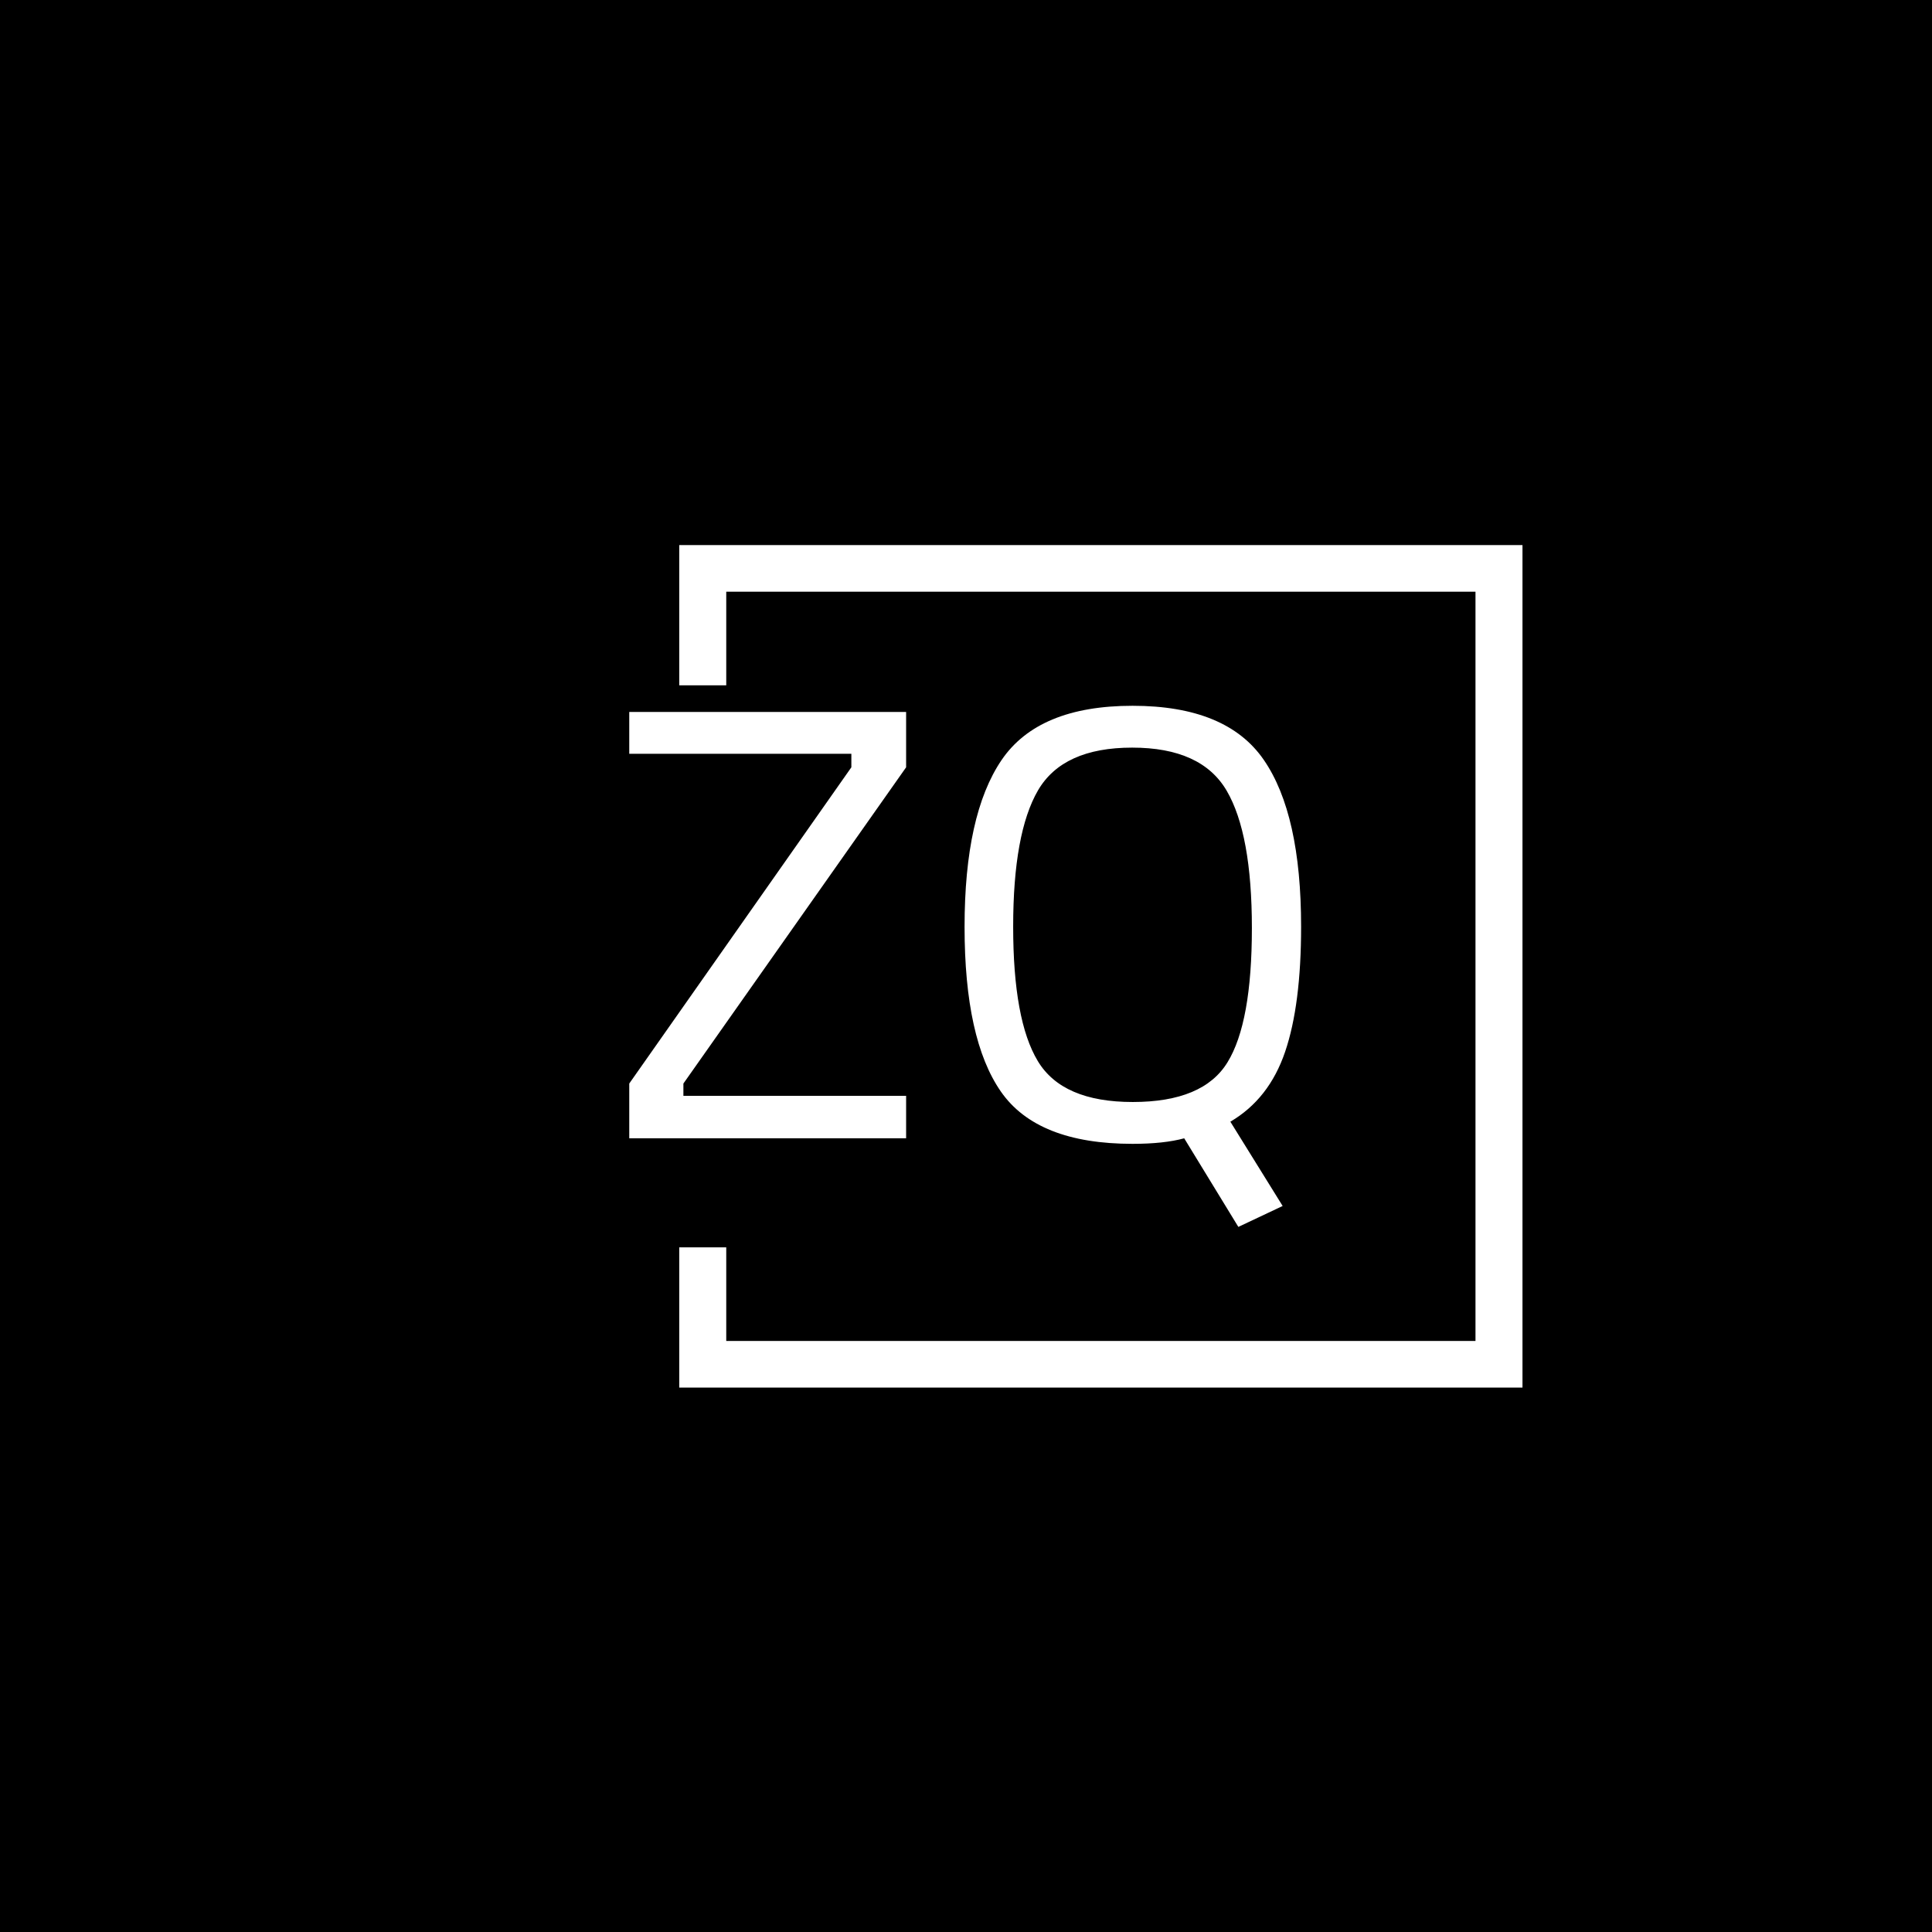
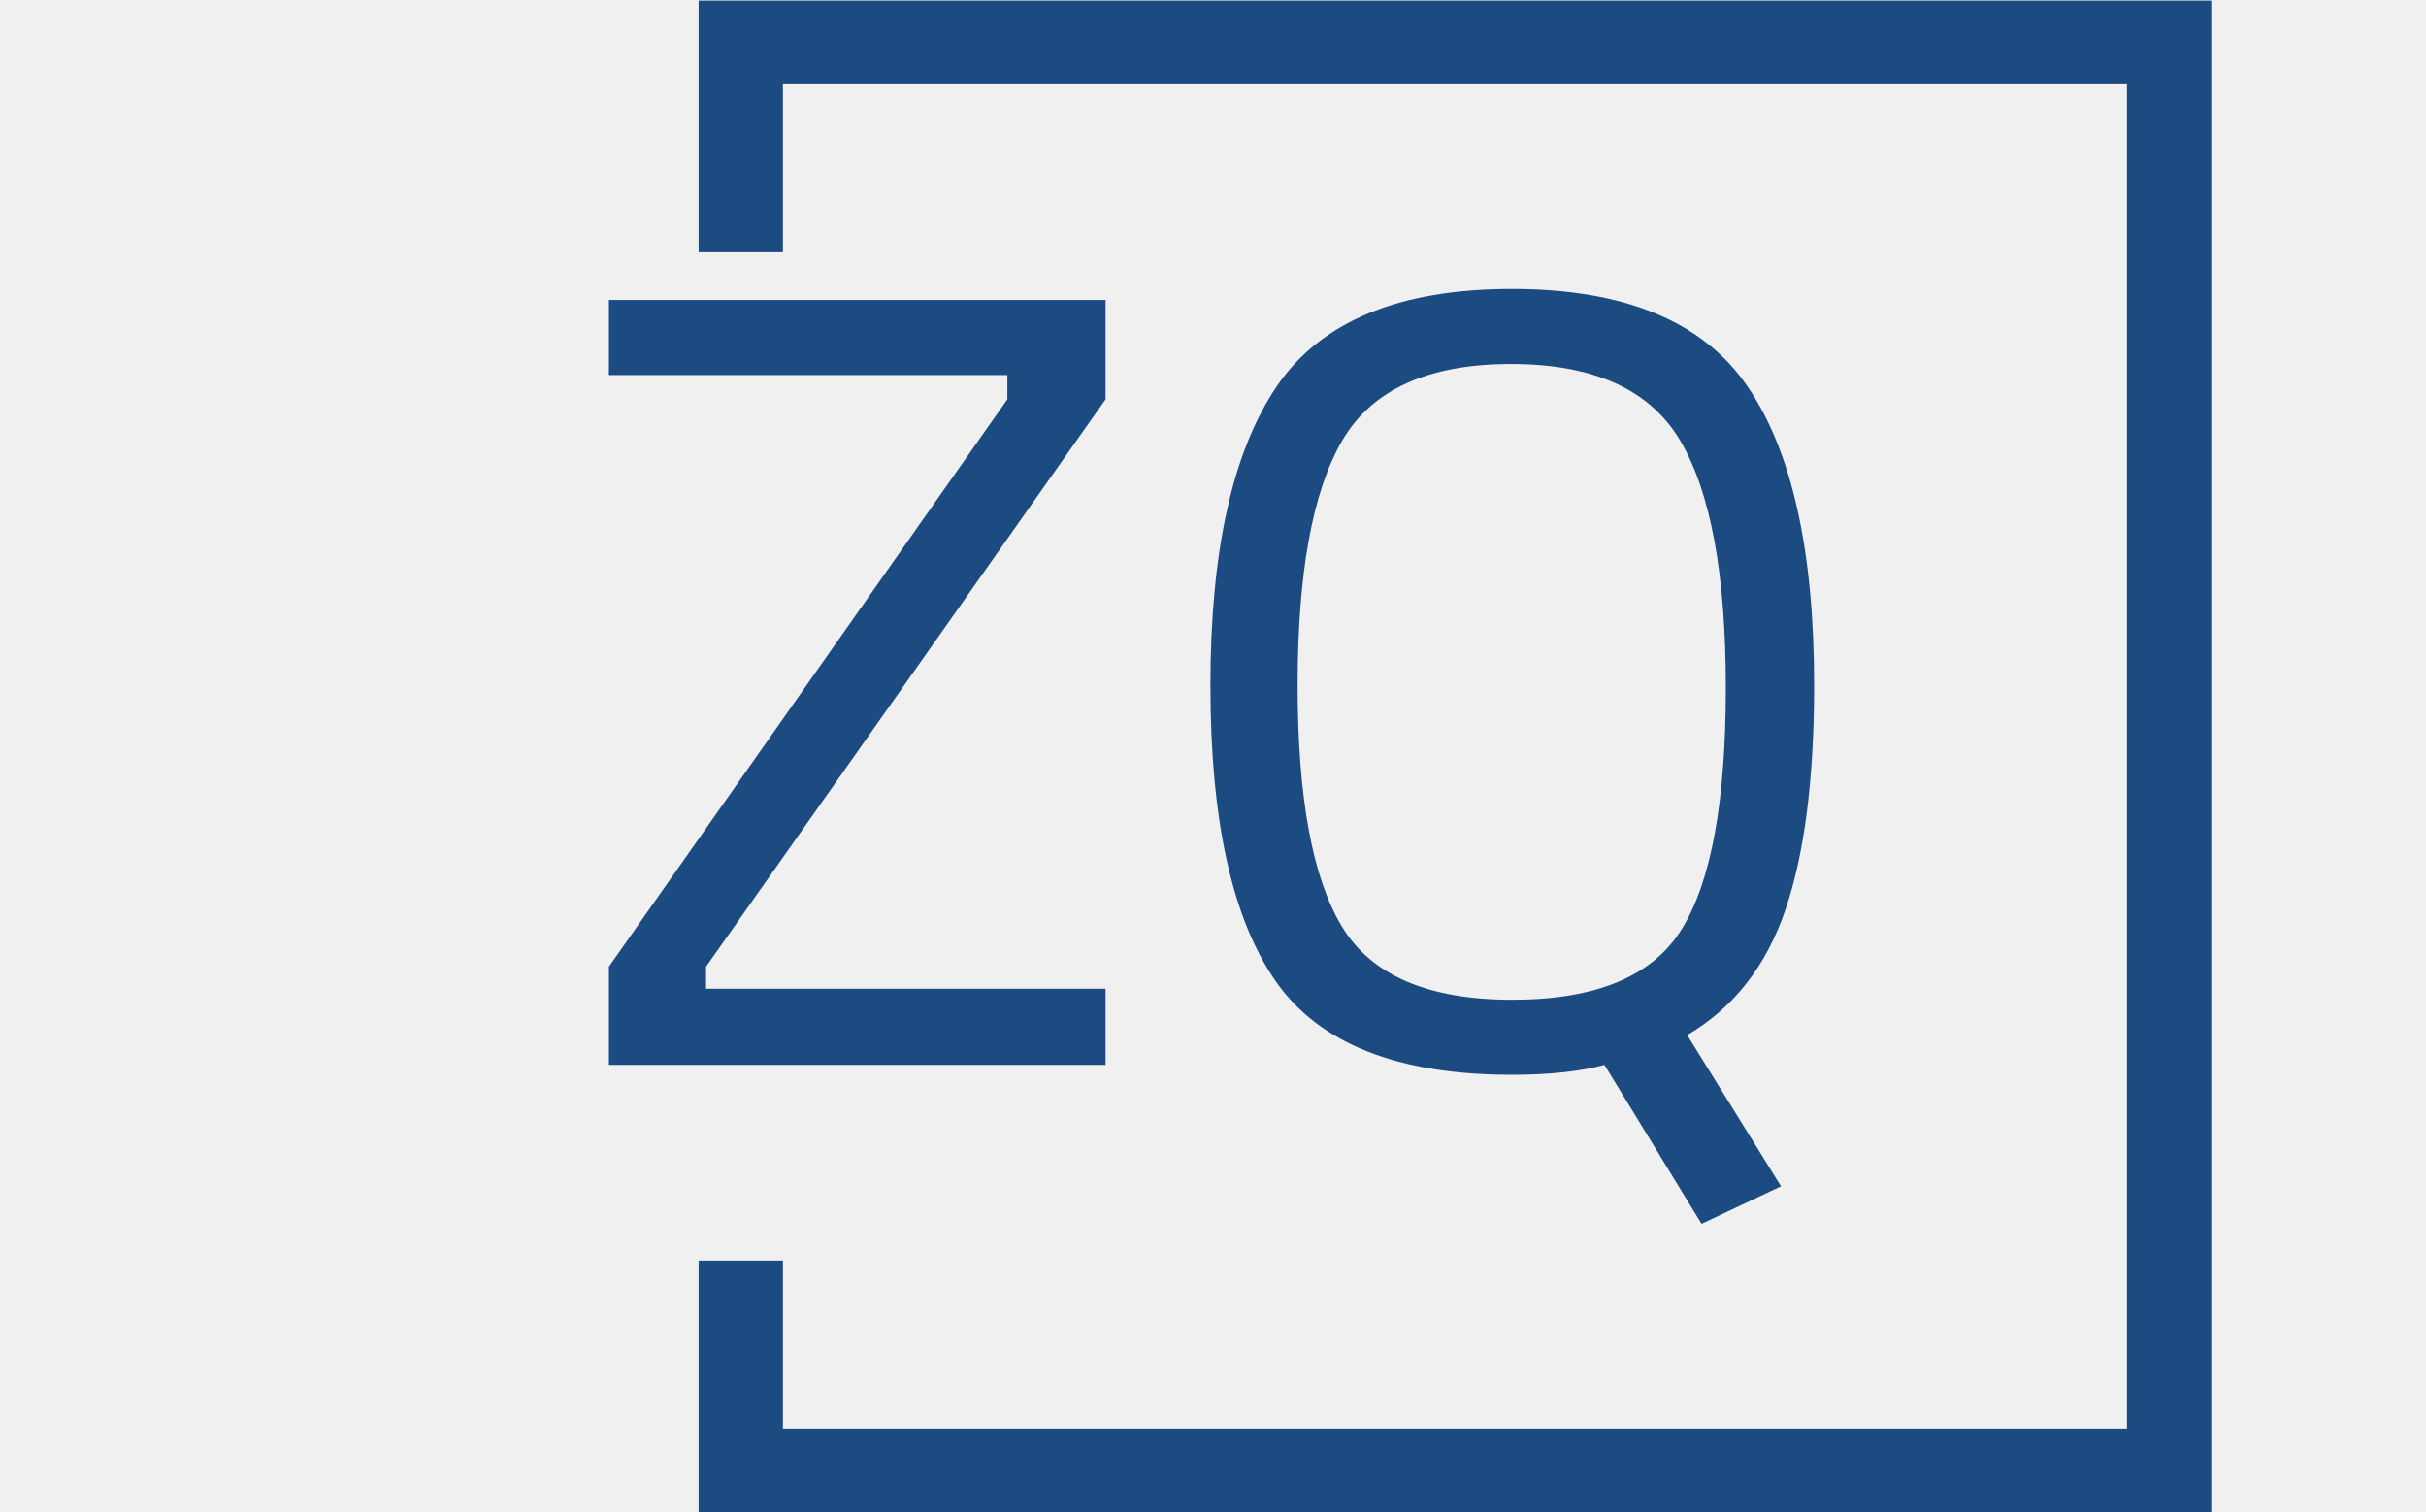
- <svg xmlns="http://www.w3.org/2000/svg" version="1.1" width="1000" height="1000" viewBox="0 0 1000 1000">
-   <rect width="1000" height="1000" fill="#000000" />
-   <g transform="matrix(0.7,0,0,0.7,149.5758,282.1266)">
+ <svg xmlns="http://www.w3.org/2000/svg" version="1.1" width="1000" height="623" viewBox="0 0 1000 623">
+   <g transform="matrix(1,0,0,1,-0.6060606,0.2522267)">
    <svg viewBox="0 0 396 247" data-background-color="#ffffff" preserveAspectRatio="xMidYMid meet" height="623" width="1000">
      <g id="tight-bounds" transform="matrix(1,0,0,1,0.24,-0.1)">
        <svg viewBox="0 0 395.52 247.2" height="247.2" width="395.52">
          <g>
            <svg />
          </g>
          <g>
            <svg viewBox="0 0 395.52 247.2" height="247.2" width="395.52">
              <g transform="matrix(1,0,0,1,99.28042,47.2152)">
                <svg viewBox="0 0 196.959 152.77" height="152.77" width="196.959">
                  <g>
                    <svg viewBox="0 0 196.959 152.77" height="152.77" width="196.959">
                      <g>
                        <svg viewBox="0 0 196.959 152.77" height="152.77" width="196.959">
                          <g>
                            <svg viewBox="0 0 196.959 152.77" height="152.77" width="196.959">
                              <g id="textblocktransform">
                                <svg viewBox="0 0 196.959 152.77" height="152.77" width="196.959" id="textblock">
                                  <g>
                                    <svg viewBox="0 0 196.959 152.77" height="152.77" width="196.959">
                                      <g transform="matrix(1,0,0,1,0,0)">
                                        <svg width="196.959" viewBox="2.15 -35.1 54.6 42.35" height="152.77" data-palette-color="#1c4b82">
-                                           <path d="M20.2-31.2L2.15-31.2 2.15-34.6 24.65-34.6 24.65-30.1 6.55-4.4 6.55-3.4 24.65-3.4 24.65 0.05 2.15 0.05 2.15-4.4 20.2-30.1 20.2-31.2ZM43.05 0.5L43.05 0.5Q35.3 0.5 32.35-3.75 29.4-8 29.4-17.13 29.4-26.25 32.4-30.68 35.4-35.1 43.05-35.1 50.7-35.1 53.72-30.7 56.75-26.3 56.75-17.15L56.75-17.15Q56.75-10.8 55.45-6.98 54.15-3.15 51-1.3L51-1.3 55.25 5.55 51.65 7.25 47.25 0.05Q45.6 0.5 43.05 0.5ZM33.35-17.15Q33.35-9.55 35.35-6.23 37.35-2.9 43.07-2.9 48.8-2.9 50.77-6.13 52.75-9.35 52.75-17.03 52.75-24.7 50.7-28.2 48.65-31.7 43.02-31.7 37.4-31.7 35.37-28.23 33.35-24.75 33.35-17.15Z" opacity="1" transform="matrix(1,0,0,1,0,0)" fill="#ffffff" class="undefined-text-0" data-fill-palette-color="primary" id="text-0" />
+                                           <path d="M20.2-31.2L2.15-31.2 2.15-34.6 24.65-34.6 24.65-30.1 6.55-4.4 6.55-3.4 24.65-3.4 24.65 0.05 2.15 0.05 2.15-4.4 20.2-30.1 20.2-31.2ZM43.05 0.5L43.05 0.5Q35.3 0.5 32.35-3.75 29.4-8 29.4-17.13 29.4-26.25 32.4-30.68 35.4-35.1 43.05-35.1 50.7-35.1 53.72-30.7 56.75-26.3 56.75-17.15L56.75-17.15Q56.75-10.8 55.45-6.98 54.15-3.15 51-1.3L51-1.3 55.25 5.55 51.65 7.25 47.25 0.05Q45.6 0.5 43.05 0.5ZM33.35-17.15Q33.35-9.55 35.35-6.23 37.35-2.9 43.07-2.9 48.8-2.9 50.77-6.13 52.75-9.35 52.75-17.03 52.75-24.7 50.7-28.2 48.65-31.7 43.02-31.7 37.4-31.7 35.37-28.23 33.35-24.75 33.35-17.15Z" opacity="1" transform="matrix(1,0,0,1,0,0)" fill="#1c4b82" class="undefined-text-0" data-fill-palette-color="primary" id="text-0" />
                                        </svg>
                                      </g>
                                    </svg>
                                  </g>
                                </svg>
                              </g>
                            </svg>
                          </g>
                        </svg>
                      </g>
                    </svg>
                  </g>
                </svg>
              </g>
-               <path d="M113.938 41.215L113.938 0 361.138 0 361.138 247.2 113.938 247.2 113.938 205.985 127.715 205.985 127.715 233.423 347.361 233.423 347.361 13.777 127.715 13.777 127.715 41.215Z" fill="#ffffff" stroke="transparent" data-fill-palette-color="primary" />
+               <path d="M113.938 41.215L113.938 0 361.138 0 361.138 247.2 113.938 247.2 113.938 205.985 127.715 205.985 127.715 233.423 347.361 233.423 347.361 13.777 127.715 13.777 127.715 41.215Z" fill="#1c4b82" stroke="transparent" data-fill-palette-color="primary" />
            </svg>
          </g>
          <defs />
        </svg>
        <rect width="395.52" height="247.2" fill="none" stroke="none" visibility="hidden" />
      </g>
    </svg>
  </g>
</svg>
